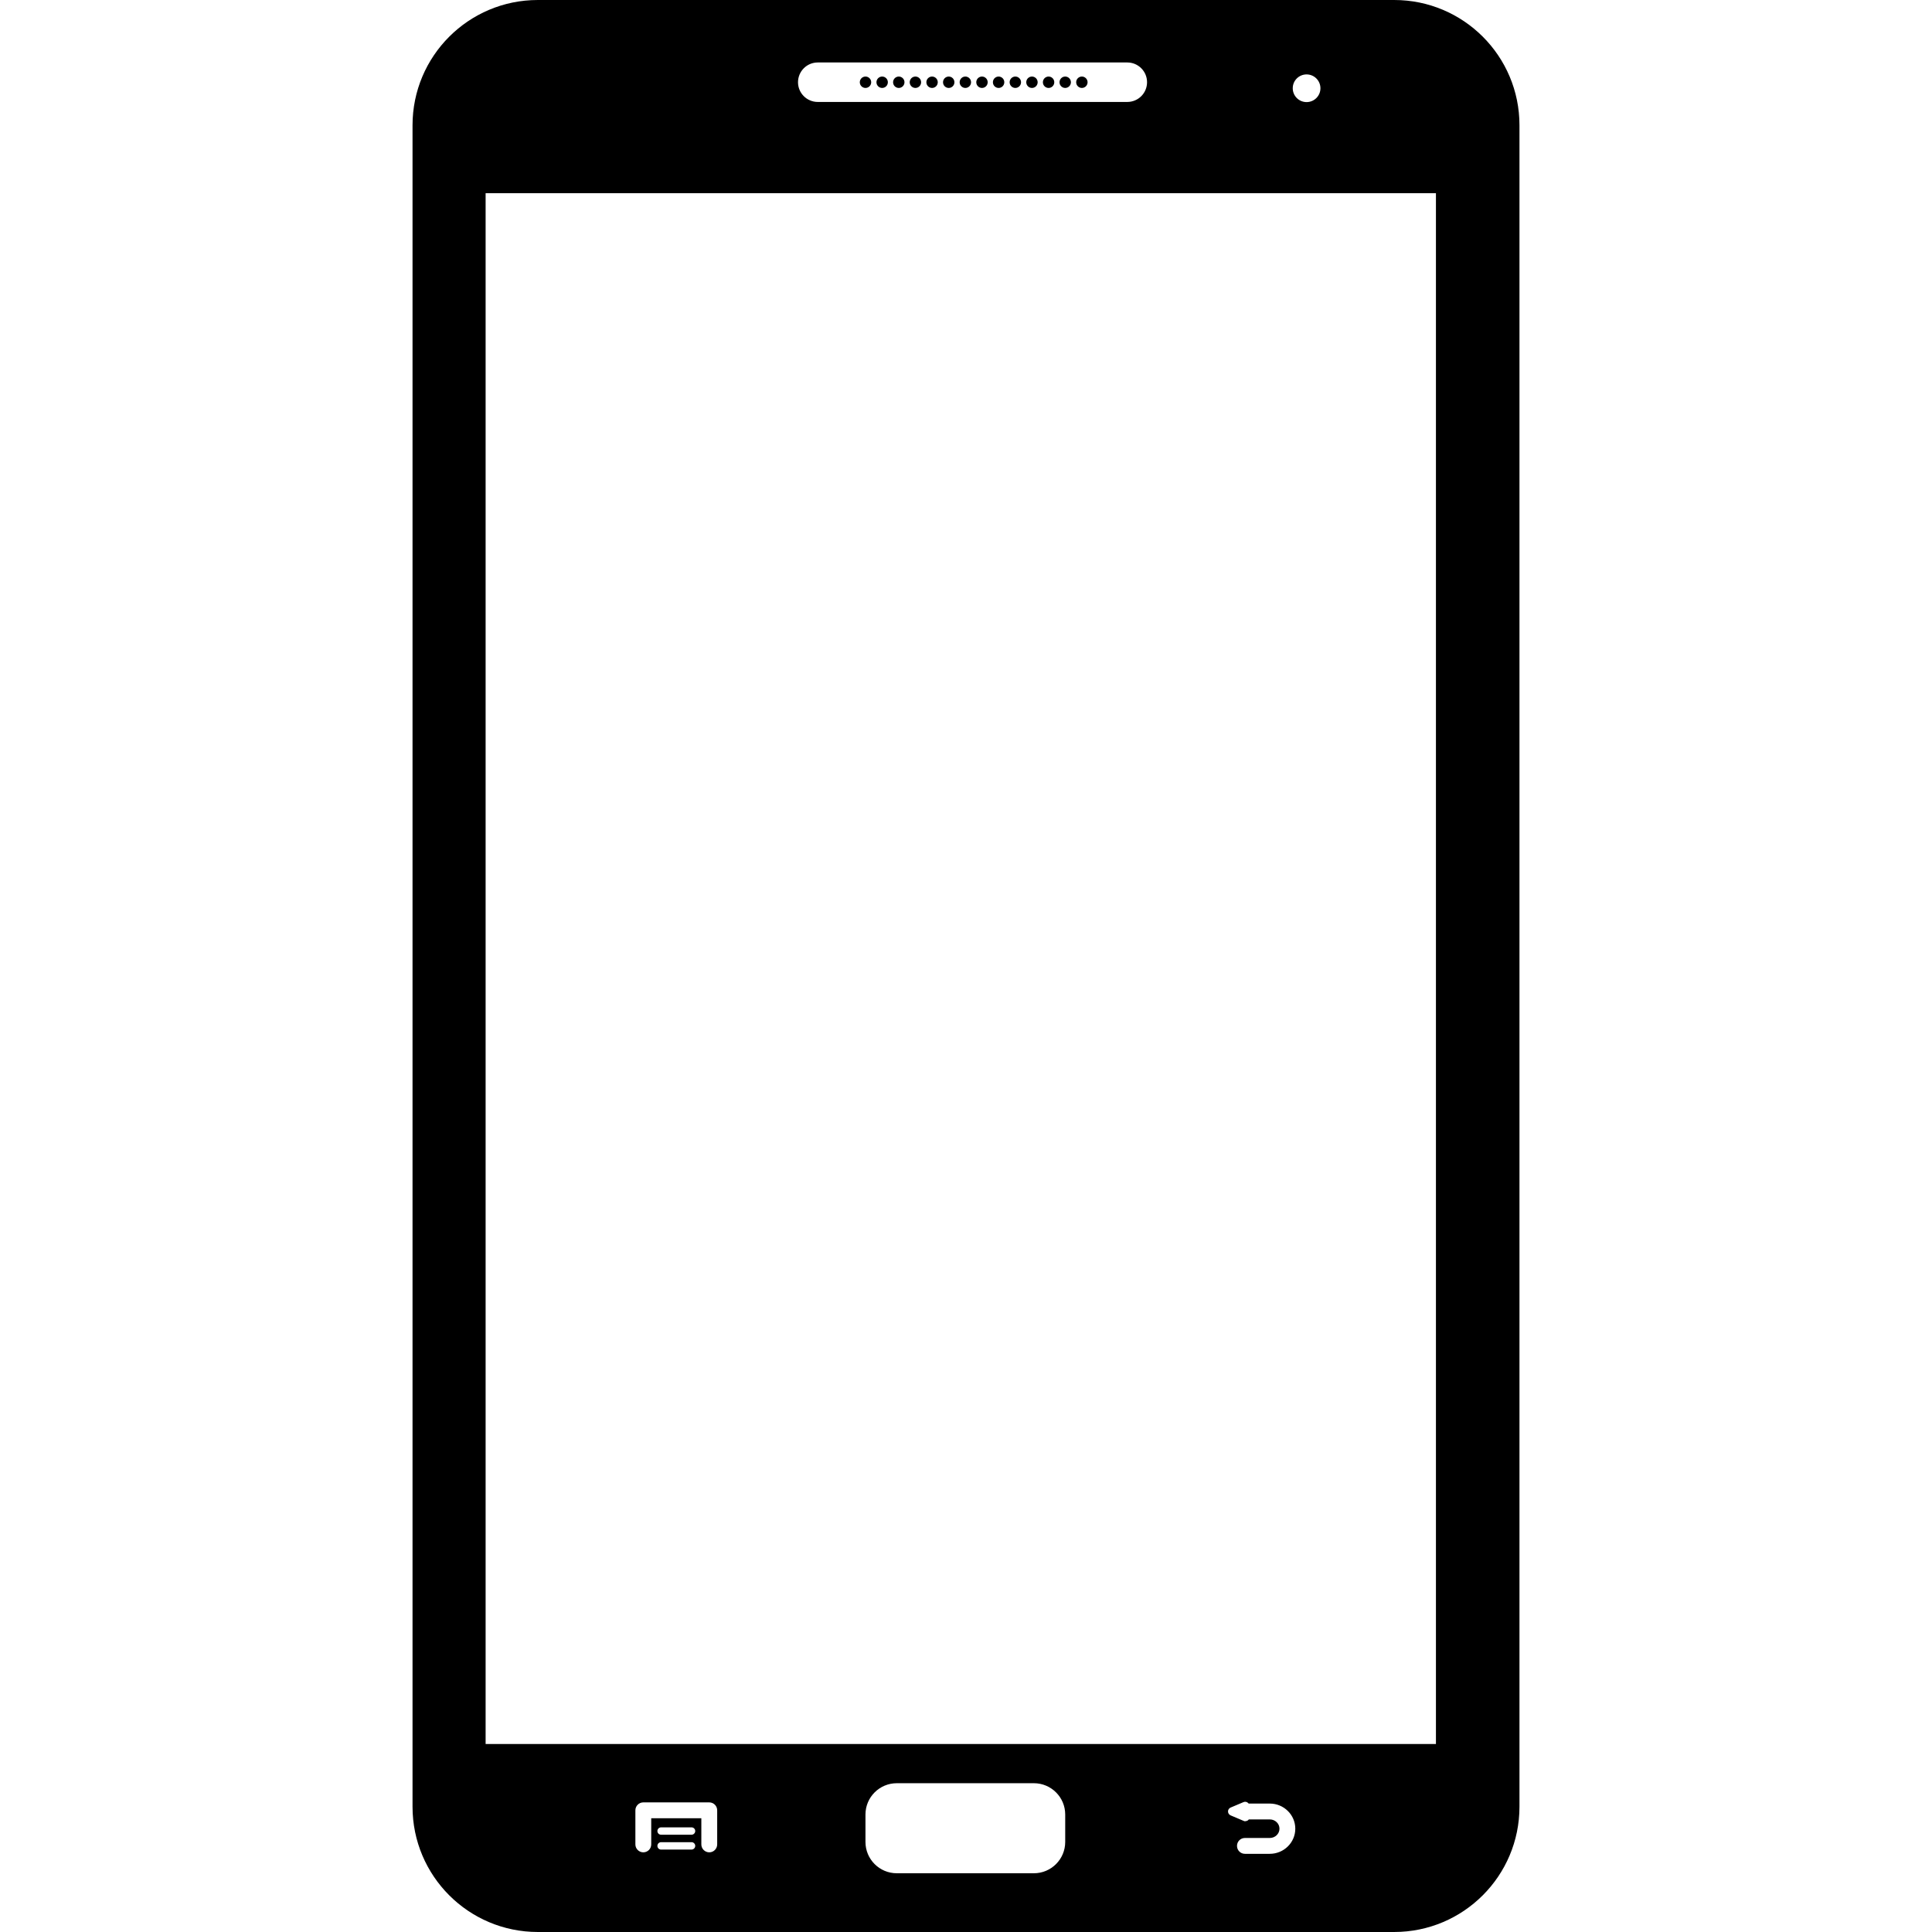
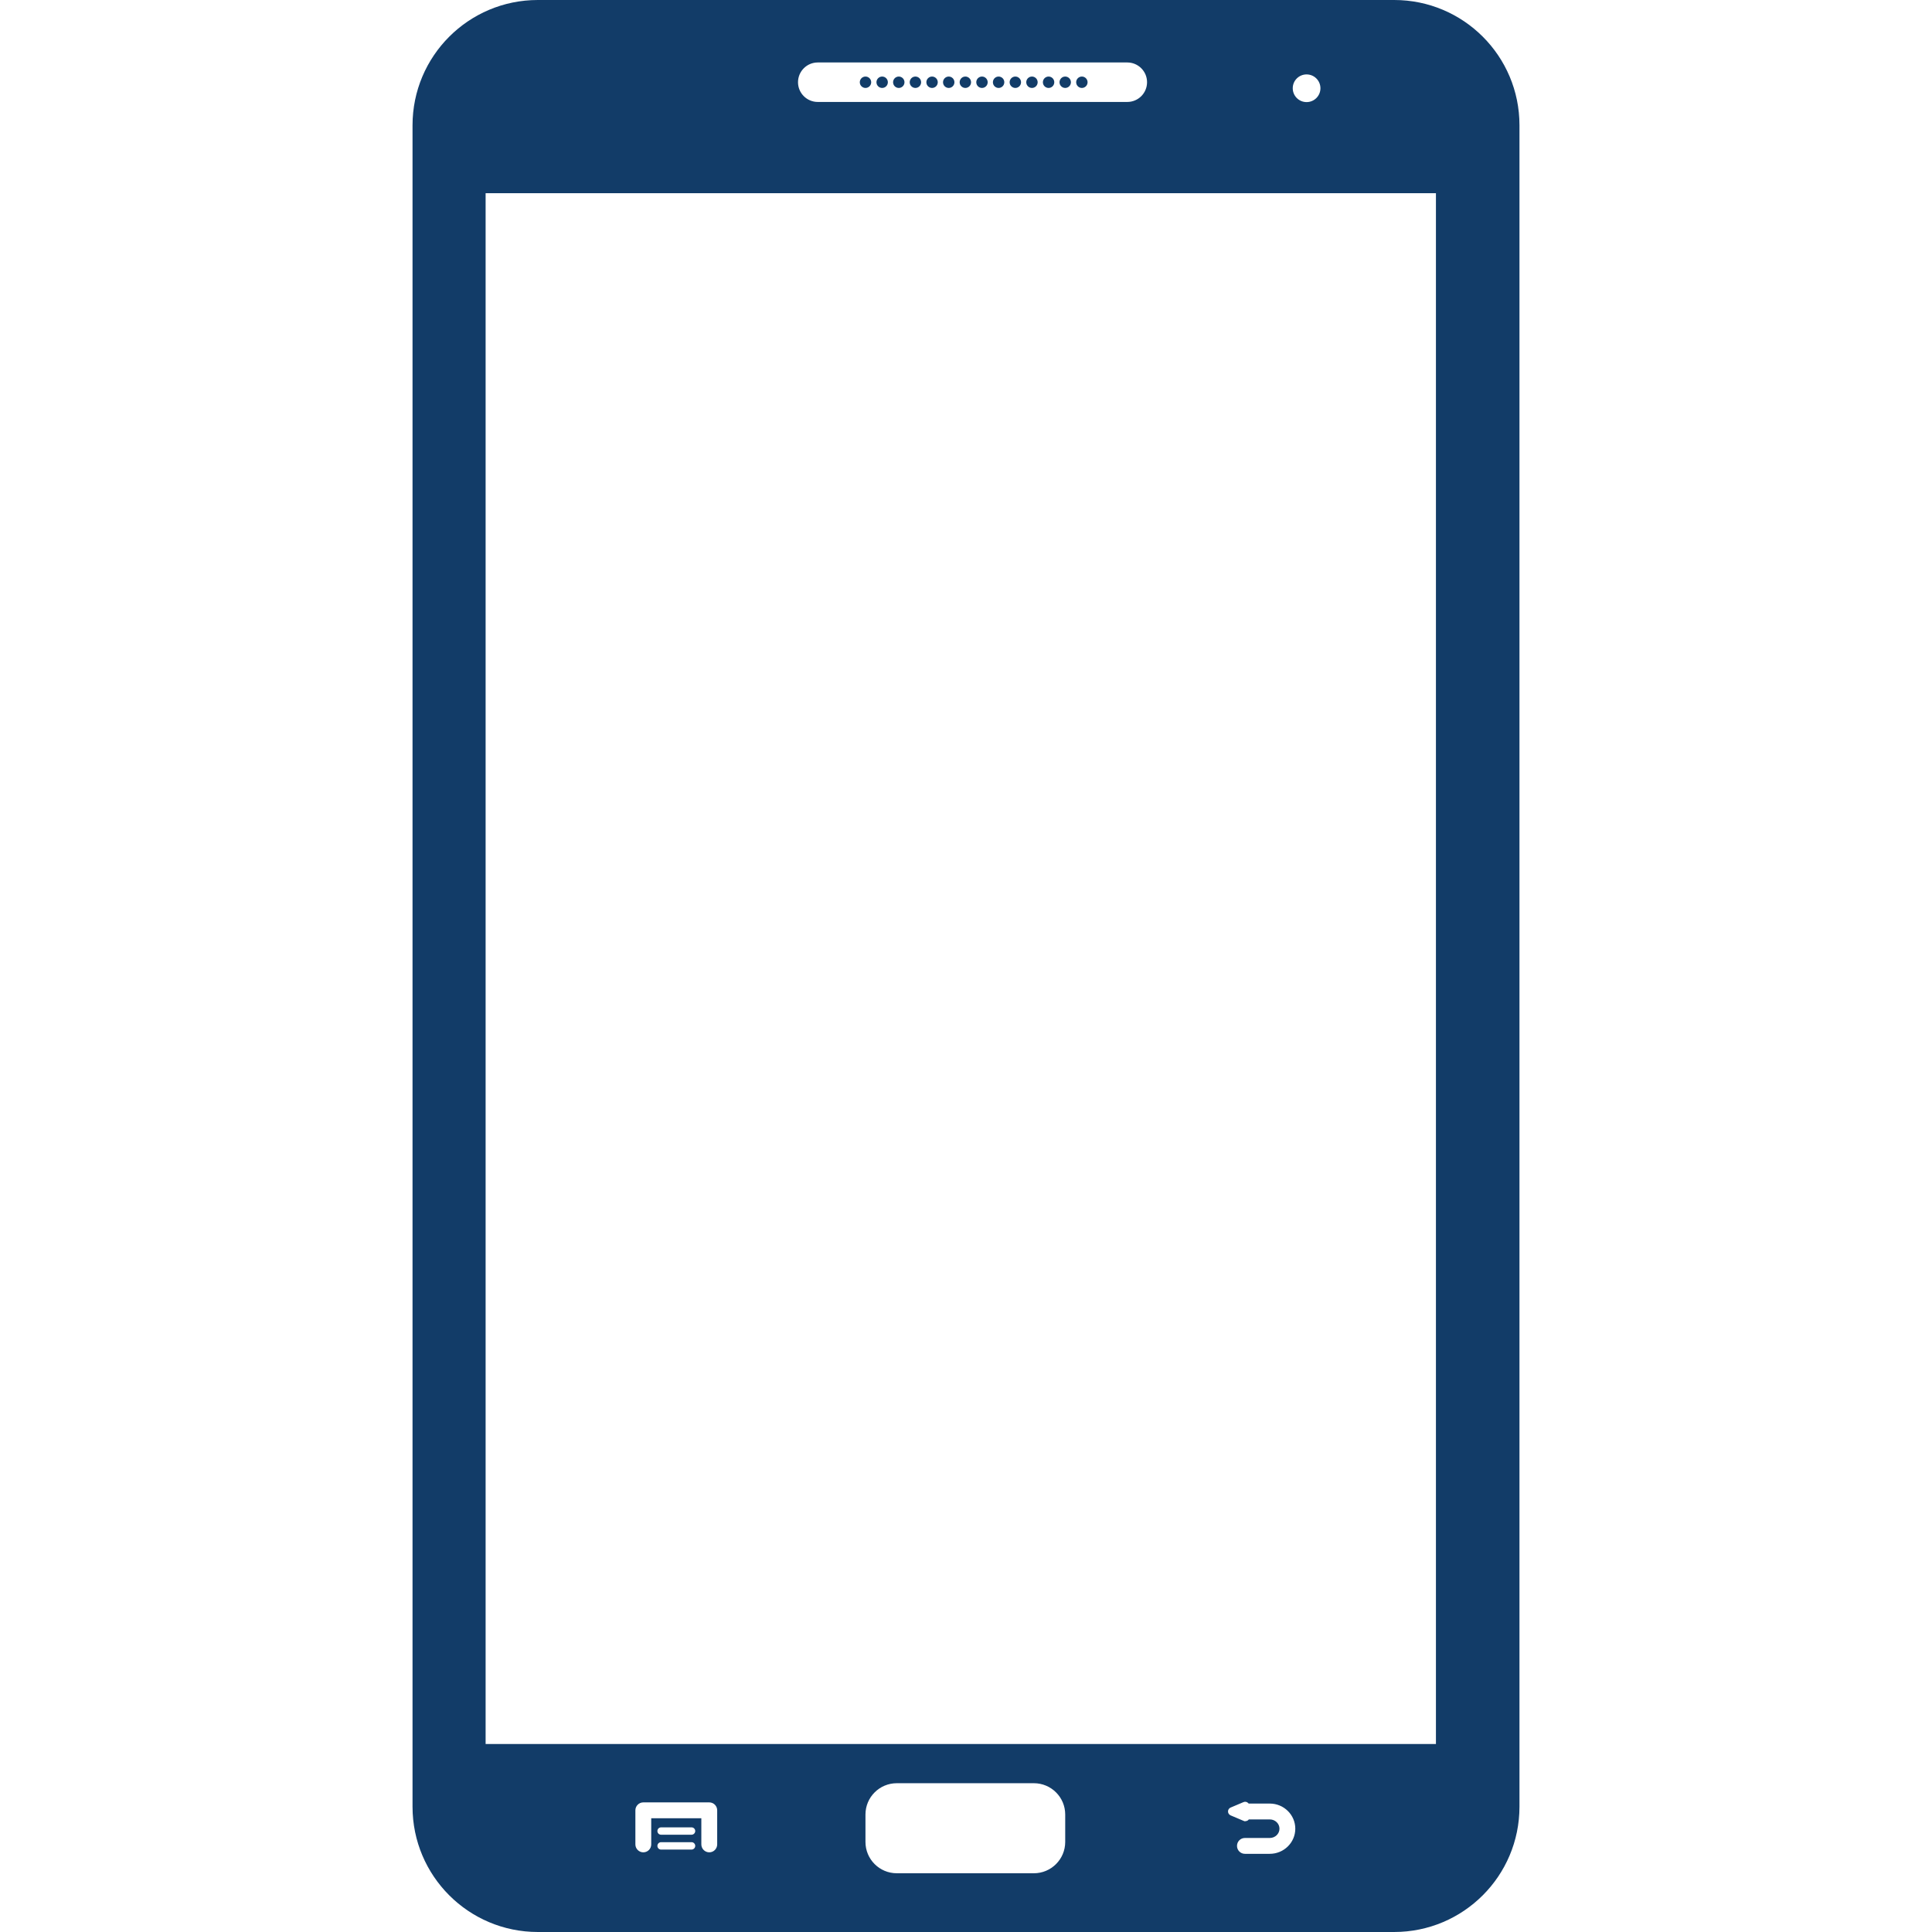
- <svg xmlns="http://www.w3.org/2000/svg" version="1.1" id="Capa_1" x="0px" y="0px" width="544.49px" height="544.489px" viewBox="0 0 544.49 544.489" style="enable-background:new 0 0 544.49 544.489;" xml:space="preserve">
+ <svg xmlns="http://www.w3.org/2000/svg" version="1.1" id="Capa_1" x="0px" y="0px" width="544.49px" height="544.489px" fill="#123C68" viewBox="0 0 544.49 544.489" style="enable-background:new 0 0 544.49 544.489;" xml:space="preserve">
  <g>
    <g>
      <circle cx="243.92" cy="23.18" r="1.606" />
      <circle cx="248.616" cy="23.18" r="1.606" />
      <circle cx="253.301" cy="23.18" r="1.606" />
      <circle cx="257.987" cy="23.18" r="1.606" />
      <circle cx="262.682" cy="23.18" r="1.606" />
      <circle cx="267.377" cy="23.18" r="1.606" />
      <circle cx="272.063" cy="23.18" r="1.606" />
      <circle cx="276.749" cy="23.18" r="1.606" />
      <circle cx="281.434" cy="23.18" r="1.606" />
      <circle cx="286.149" cy="23.18" r="1.606" />
      <circle cx="290.834" cy="23.18" r="1.606" />
      <circle cx="295.52" cy="23.18" r="1.606" />
      <circle cx="300.206" cy="23.18" r="1.606" />
      <circle cx="304.901" cy="23.18" r="1.606" />
      <path d="M392.923,0H151.576c-19.508,0-35.314,15.807-35.314,35.314v473.86c0,19.507,15.807,35.314,35.314,35.314h241.338    c19.508,0,35.314-15.808,35.314-35.314V35.314C428.238,15.807,412.431,0,392.923,0z M368.233,20.971    c2.151,0,3.901,1.75,3.901,3.901c0,2.161-1.759,3.901-3.901,3.901c-2.161,0-3.901-1.75-3.901-3.901    C364.322,22.721,366.072,20.971,368.233,20.971z M230.476,17.604h87.219c3.089,0,5.575,2.496,5.575,5.565    c0,3.079-2.486,5.565-5.575,5.565h-87.219c-3.089,0-5.575-2.496-5.575-5.565C224.911,20.101,227.387,17.604,230.476,17.604z     M194.894,521.262h-8.587c-0.574,0-1.033-0.469-1.033-1.043c0-0.563,0.459-1.042,1.033-1.042h8.587    c0.583,0,1.042,0.479,1.042,1.042C195.926,520.793,195.467,521.262,194.894,521.262z M194.894,517.073h-8.587    c-0.574,0-1.033-0.459-1.033-1.033c0-0.573,0.459-1.042,1.033-1.042h8.587c0.583,0,1.042,0.469,1.042,1.042    C195.926,516.614,195.467,517.073,194.894,517.073z M202.123,519.798c0,1.234-0.995,2.238-2.228,2.238    c-1.234,0-2.238-1.004-2.238-2.238v-7.372h-14.124v7.372c0,1.234-0.994,2.238-2.228,2.238c-1.233,0-2.237-1.004-2.237-2.238    v-9.601c0-1.233,1.004-2.237,2.237-2.237h18.59c1.233,0,2.228,1.004,2.228,2.237V519.798L202.123,519.798z M300.206,519.11    c0,4.876-3.959,8.826-8.836,8.826h-38.623c-4.887,0-8.836-3.95-8.836-8.826v-7.727c0-4.877,3.949-8.826,8.836-8.826h38.623    c4.877,0,8.836,3.949,8.836,8.826V519.11z M357.858,522.457h-7.01c-1.233,0-2.228-1.004-2.228-2.238    c0-1.233,0.994-2.228,2.228-2.228h7.01c1.511,0,2.734-1.177,2.734-2.62c0-1.444-1.224-2.61-2.734-2.61h-5.91    c-0.22,0.306-0.497,0.459-0.994,0.497c-0.124,0.066-0.335-0.029-0.487-0.096l-3.644-1.54c-0.44-0.191-0.736-0.621-0.736-1.1    c0-0.478,0.287-0.918,0.727-1.1l3.644-1.539c0.439-0.191,0.966-0.086,1.31,0.258c0.048,0.048,0.096,0.096,0.134,0.153h5.958    c3.969,0,7.19,3.184,7.19,7.086C365.048,519.282,361.827,522.457,357.858,522.457z M404.685,491.513H136.859V54.449h267.826    V491.513z" />
    </g>
  </g>
  <g>
</g>
  <g>
</g>
  <g>
</g>
  <g>
</g>
  <g>
</g>
  <g>
</g>
  <g>
</g>
  <g>
</g>
  <g>
</g>
  <g>
</g>
  <g>
</g>
  <g>
</g>
  <g>
</g>
  <g>
</g>
  <g>
</g>
</svg>
